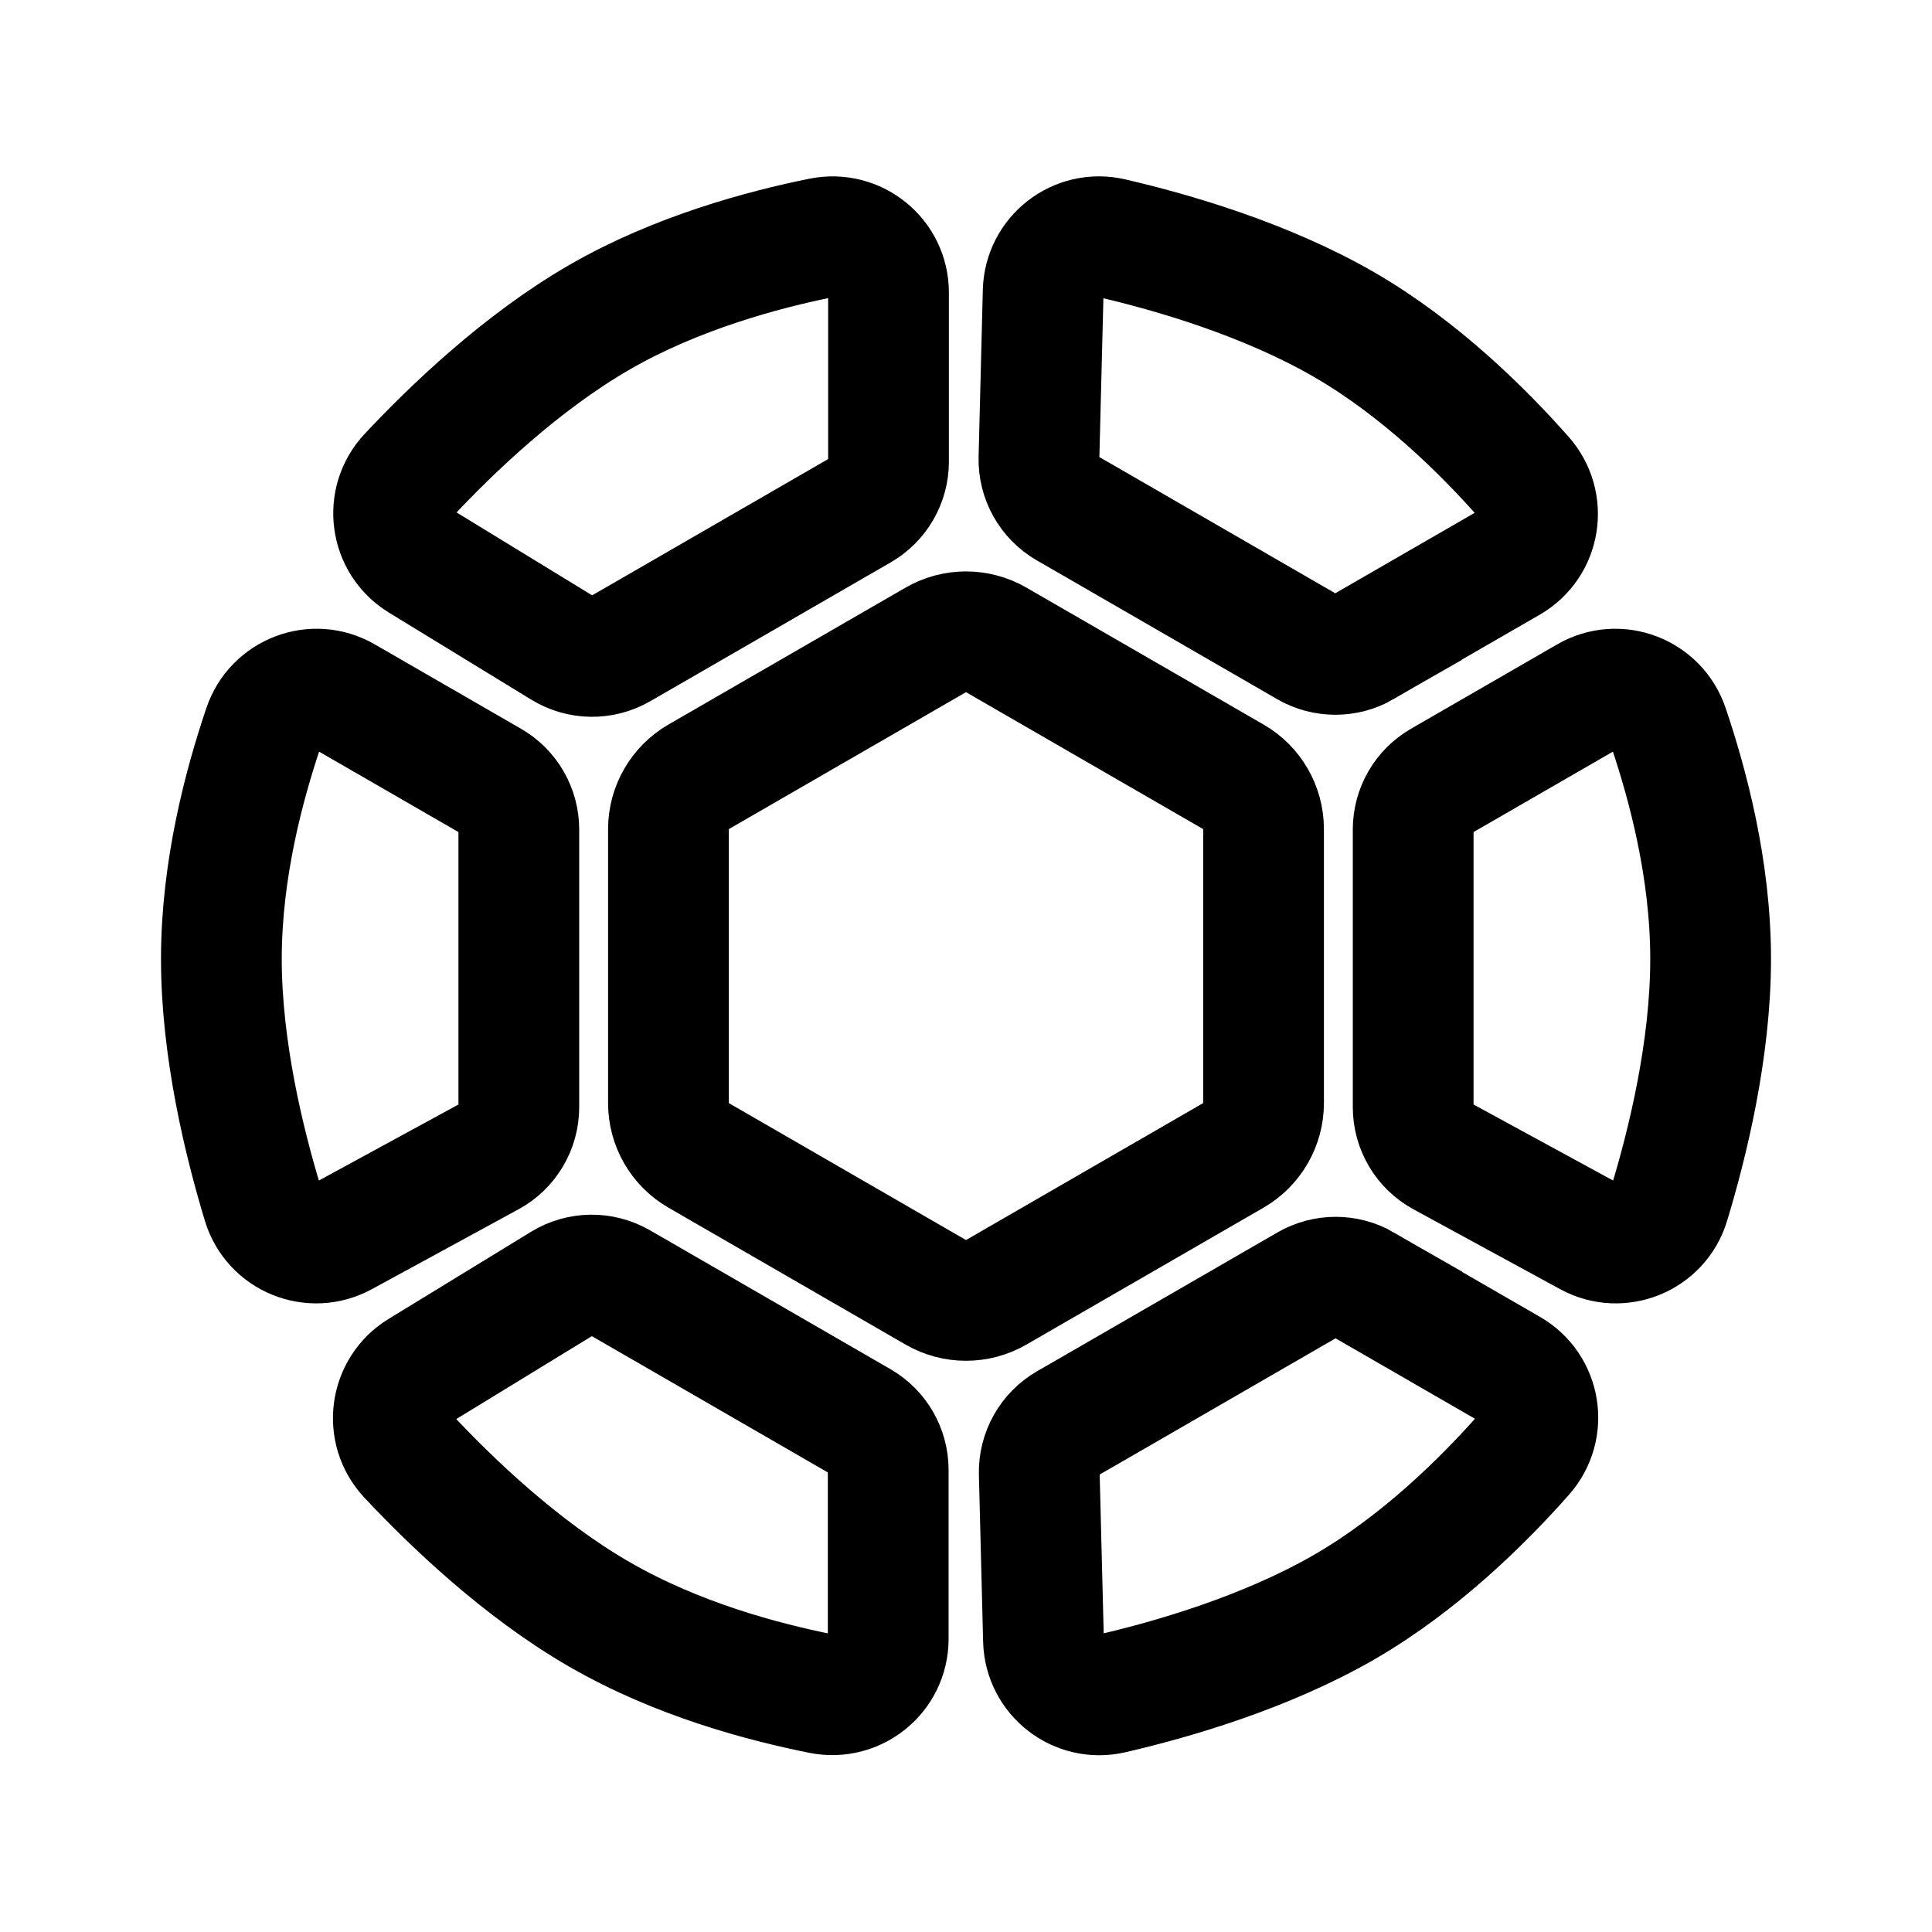
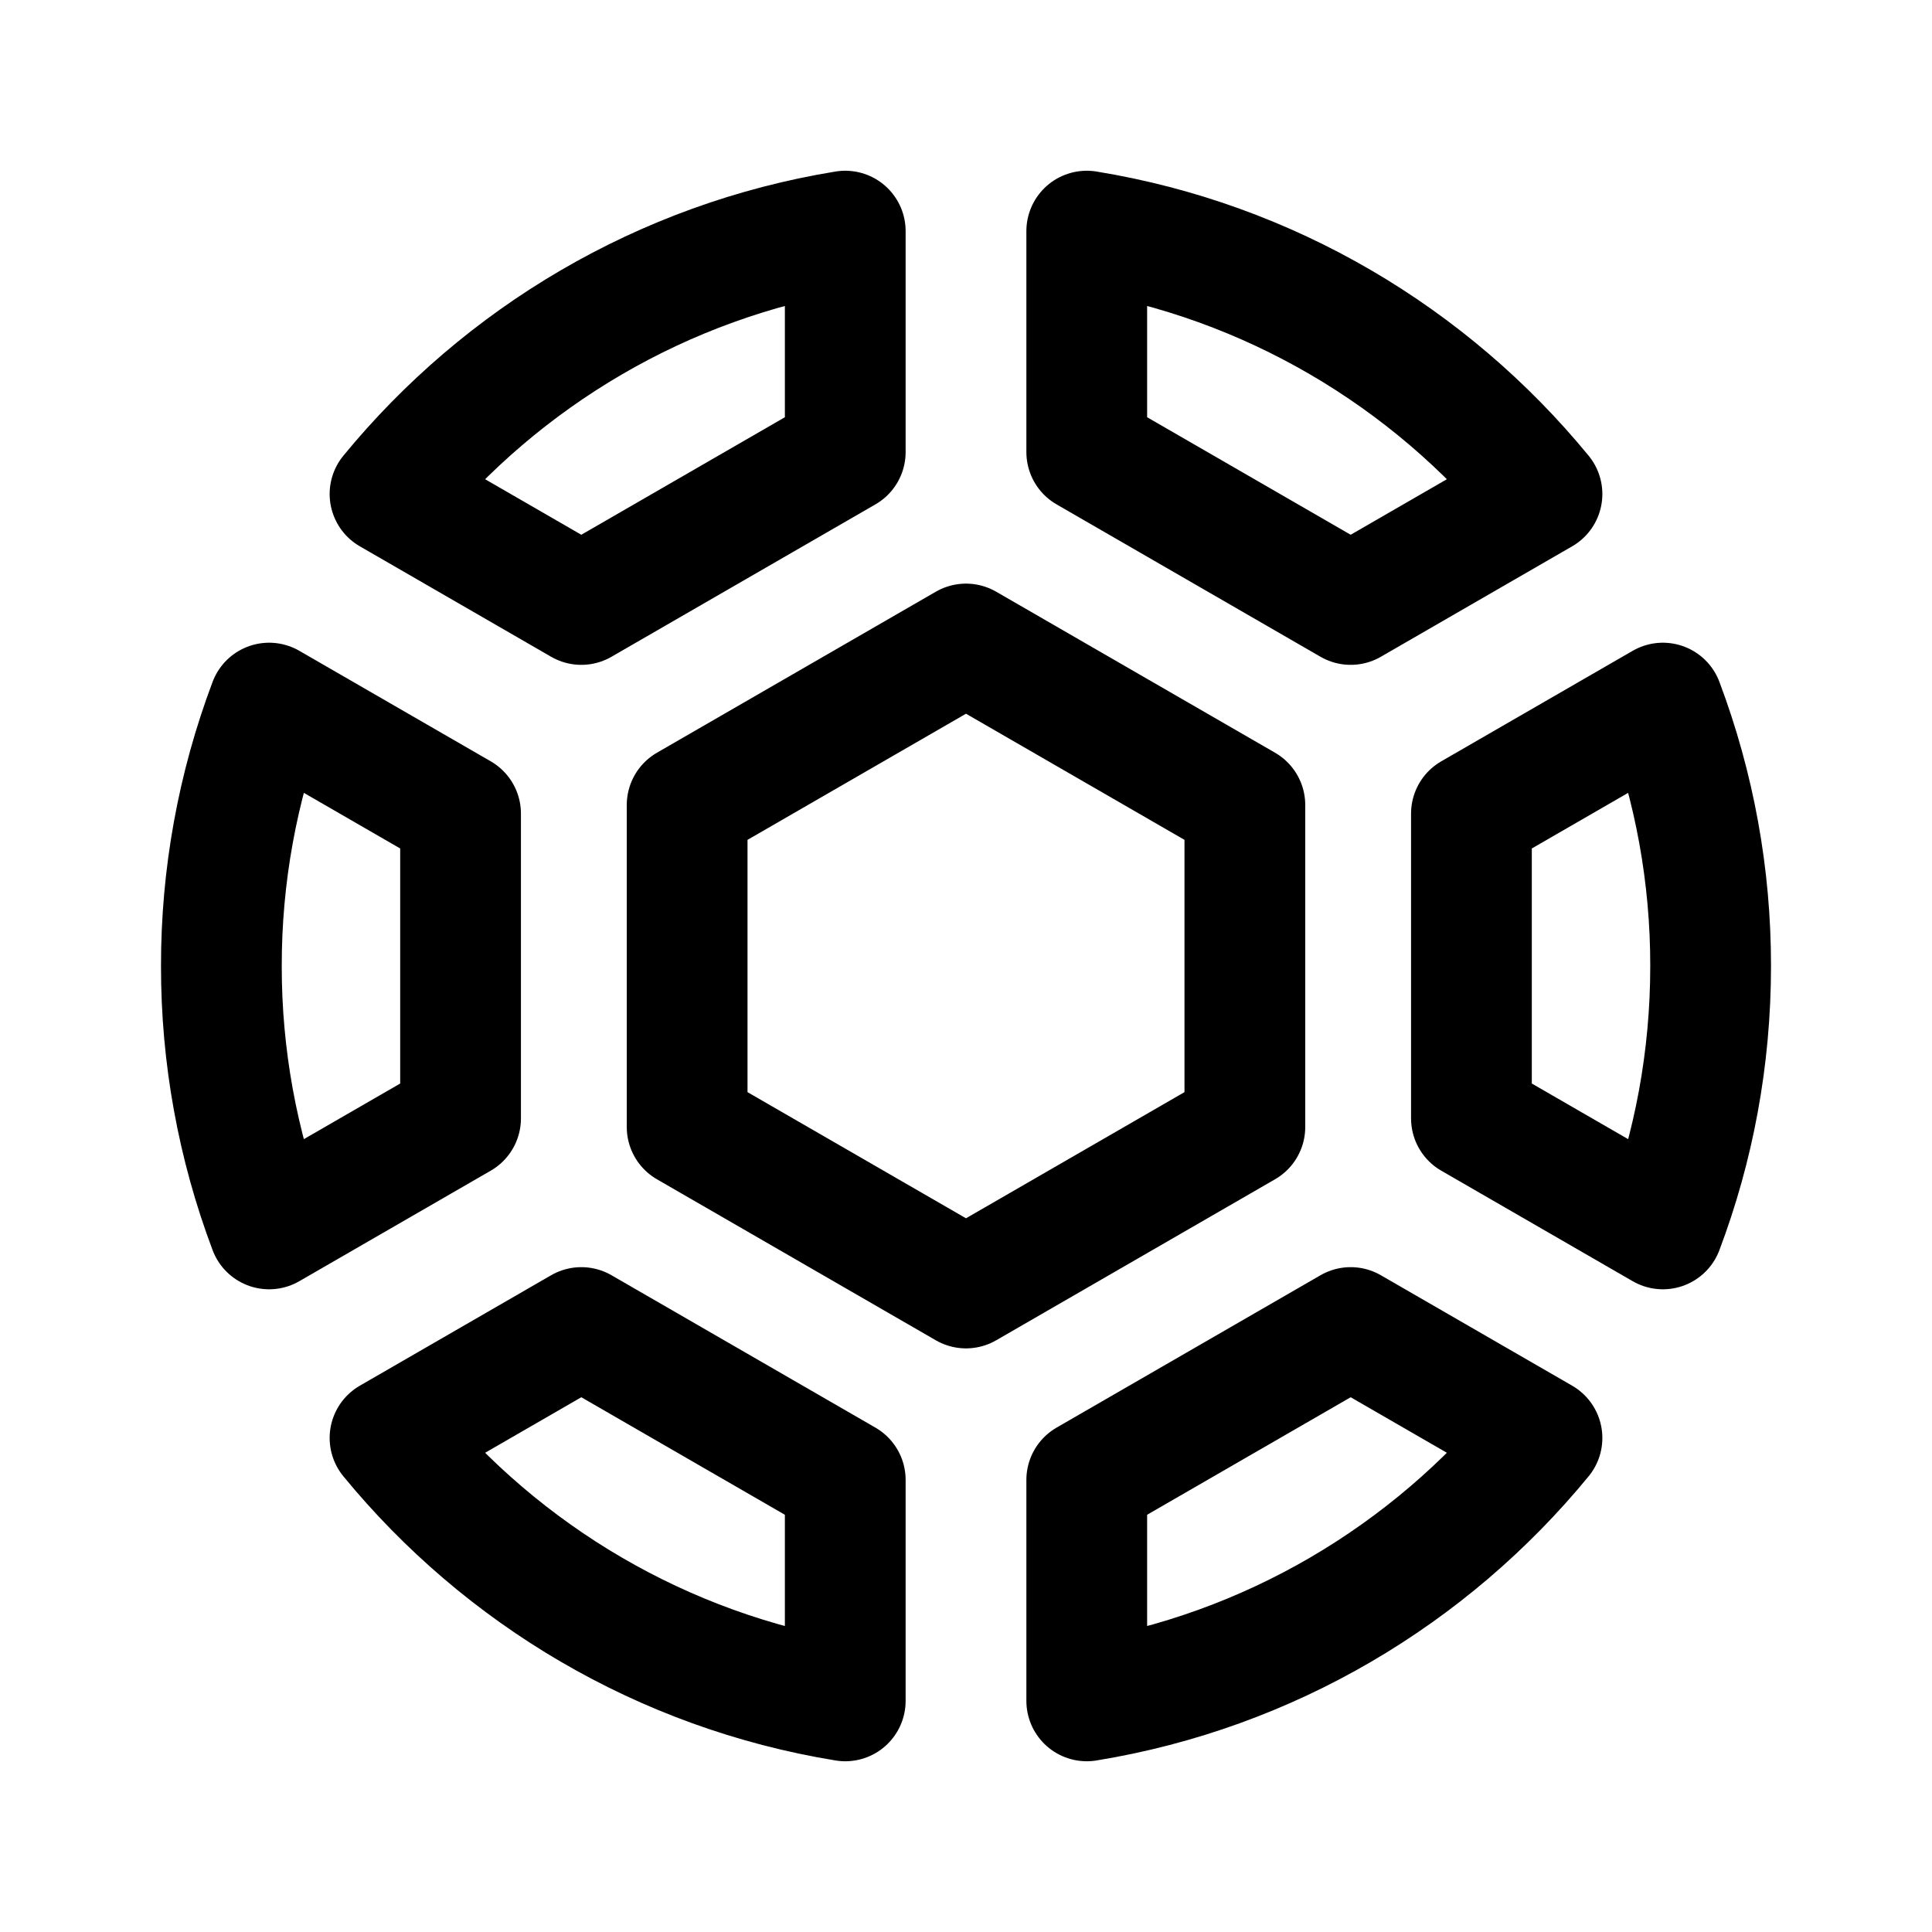
- <svg xmlns="http://www.w3.org/2000/svg" viewBox="0 0 192 192">
-   <path d="m99 63.59 23.57 13.61c1.86 1.07 3 3.05 3 5.2v27.22c0 2.14-1.14 4.12-3 5.2L99 128.43a6.009 6.009 0 0 1-6 0l-23.57-13.61c-1.86-1.07-3-3.05-3-5.2V82.4c0-2.14 1.14-4.12 3-5.2L93 63.59a6.009 6.009 0 0 1 6 0ZM48.78 77.62c1.72.99 2.78 2.83 2.78 4.81v27.6c0 2.03-1.11 3.91-2.9 4.88l-14.58 7.94c-3.09 1.68-6.95.11-7.97-3.25-1.82-5.98-4.11-15.31-4.11-24.29s2.3-17.42 4.19-23.02c1.12-3.33 5-4.82 8.05-3.06l14.54 8.39ZM88.3 45.88c0 1.98-1.06 3.82-2.78 4.81L64.71 62.71l-3.09 1.78a5.56 5.56 0 0 1-5.68-.07l-14.16-8.66c-3-1.83-3.57-5.96-1.17-8.53 4.27-4.56 11.2-11.22 18.98-15.71 7.6-4.39 16.24-6.71 22.04-7.88 3.45-.69 6.67 1.92 6.67 5.44v16.79Zm47.19 18.41c-1.72.99-3.84.99-5.56 0l-20.81-12.02-3.09-1.78a5.572 5.572 0 0 1-2.78-4.95l.42-16.59c.09-3.52 3.37-6.07 6.8-5.28 6.09 1.41 15.31 4.09 23.09 8.58 7.6 4.39 13.93 10.71 17.84 15.14 2.33 2.64 1.67 6.74-1.38 8.5l-14.54 8.39Zm7.73 13.33a5.556 5.556 0 0 0-2.78 4.81v27.6c0 2.03 1.11 3.91 2.9 4.88l14.58 7.94c3.09 1.68 6.95.11 7.97-3.25 1.82-5.98 4.11-15.31 4.11-24.29s-2.3-17.42-4.19-23.02c-1.12-3.33-5-4.82-8.05-3.06l-14.54 8.39Zm-7.7 50.05a5.576 5.576 0 0 0-5.56 0l-20.81 12.02-3.09 1.78a5.572 5.572 0 0 0-2.78 4.95l.42 16.59c.09 3.52 3.37 6.07 6.8 5.28 6.09-1.41 15.31-4.09 23.09-8.58 7.6-4.39 13.93-10.71 17.84-15.14 2.33-2.64 1.67-6.74-1.38-8.5l-14.54-8.39Zm-47.25 18.4c0-1.98-1.06-3.82-2.78-4.81l-20.81-12.02-3.09-1.78a5.56 5.56 0 0 0-5.68.07l-14.16 8.66c-3 1.83-3.57 5.96-1.17 8.53 4.27 4.56 11.2 11.22 18.98 15.71s16.24 6.71 22.04 7.88c3.45.69 6.67-1.92 6.67-5.44v-16.79Z" style="fill:none;stroke:#000;stroke-miterlimit:10;stroke-width:12px" />
+ <svg xmlns="http://www.w3.org/2000/svg" width="192" height="192" fill="none" viewBox="0 0 192 192">
+   <path stroke="#000" stroke-linejoin="round" stroke-width="12" d="m96 64 27.713 16v32L96 128l-27.713-16V80L96 64Zm-69.255 5.872A73.835 73.835 0 0 0 22 96a73.832 73.832 0 0 0 4.745 26.128l19.025-10.984V80.856L26.745 69.872Zm12.015 73.032 19.01-10.976L84 147.072v21.96c-18.144-2.959-34.072-12.516-45.24-26.128ZM108 169.032v-21.96l26.229-15.144 19.011 10.976c-11.168 13.612-27.096 23.169-45.24 26.128Zm57.255-46.904C168.322 114.004 170 105.198 170 96a73.829 73.829 0 0 0-4.745-26.128l-19.026 10.984v30.288l19.026 10.984ZM153.24 49.096l-19.011 10.976L108 44.928v-21.96c18.144 2.959 34.072 12.516 45.24 26.128ZM84 22.968v21.96L57.77 60.072 38.76 49.096C49.928 35.484 65.856 25.926 84 22.968Z" />
</svg>
